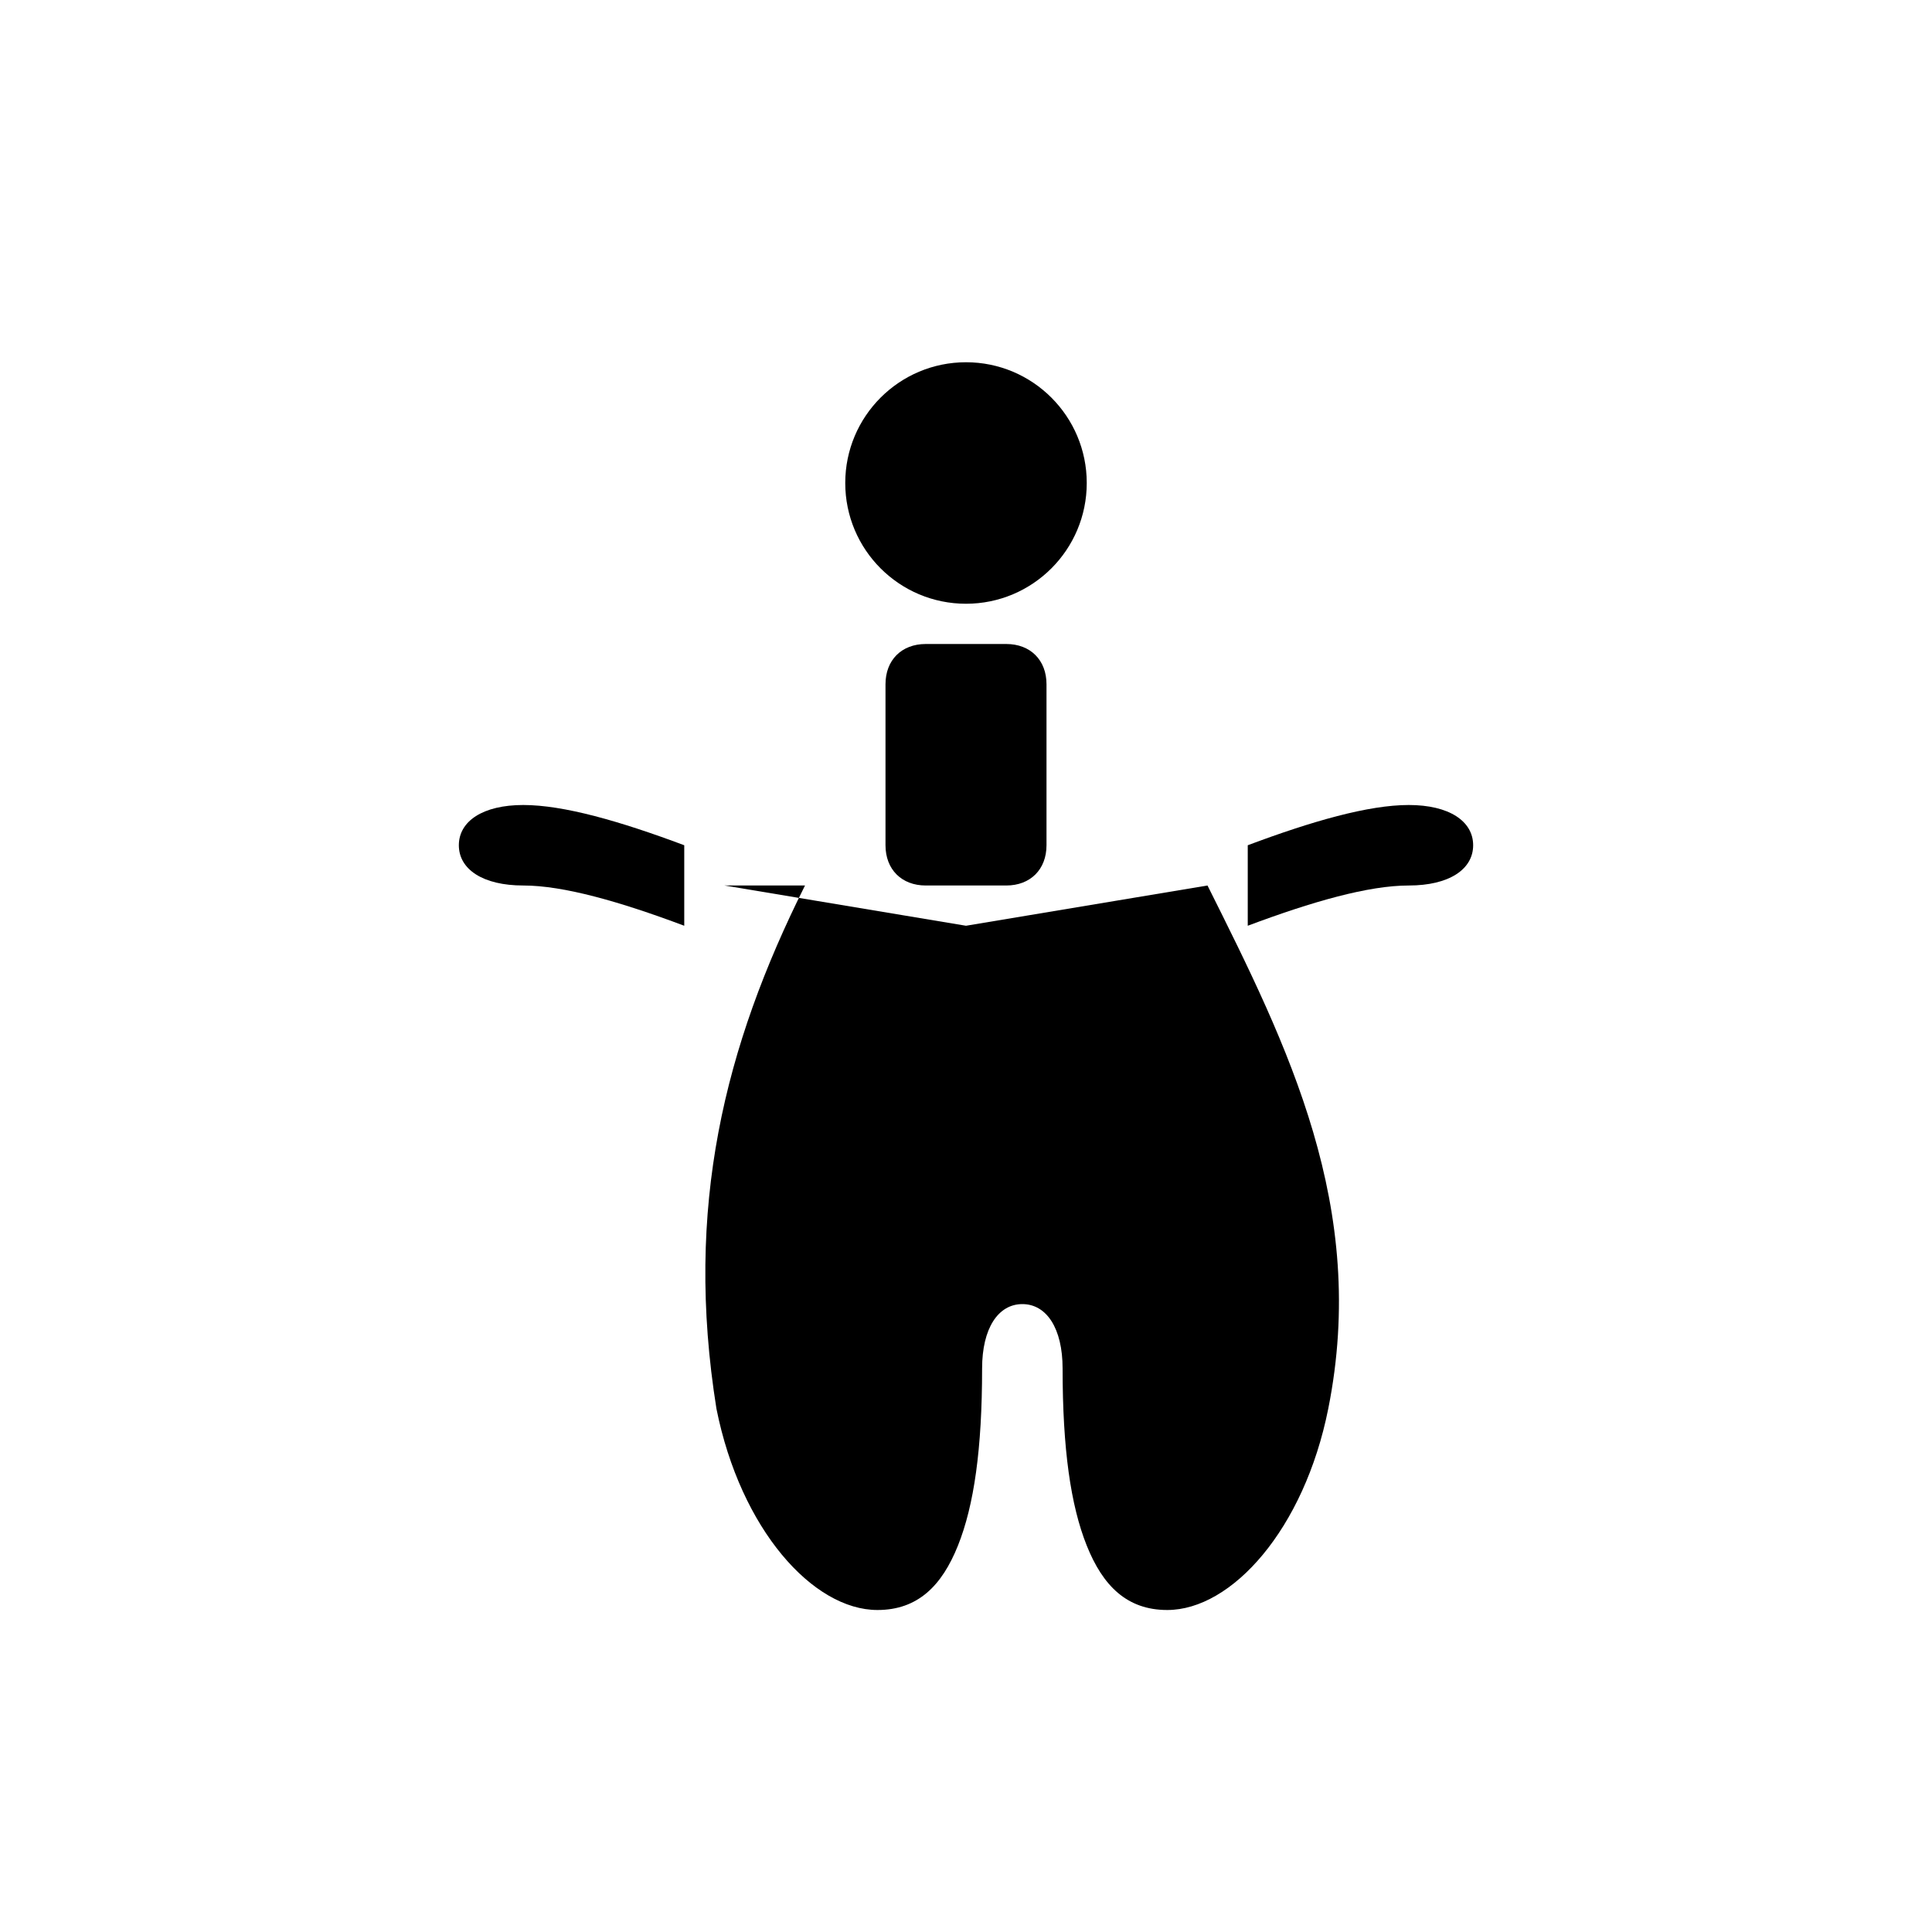
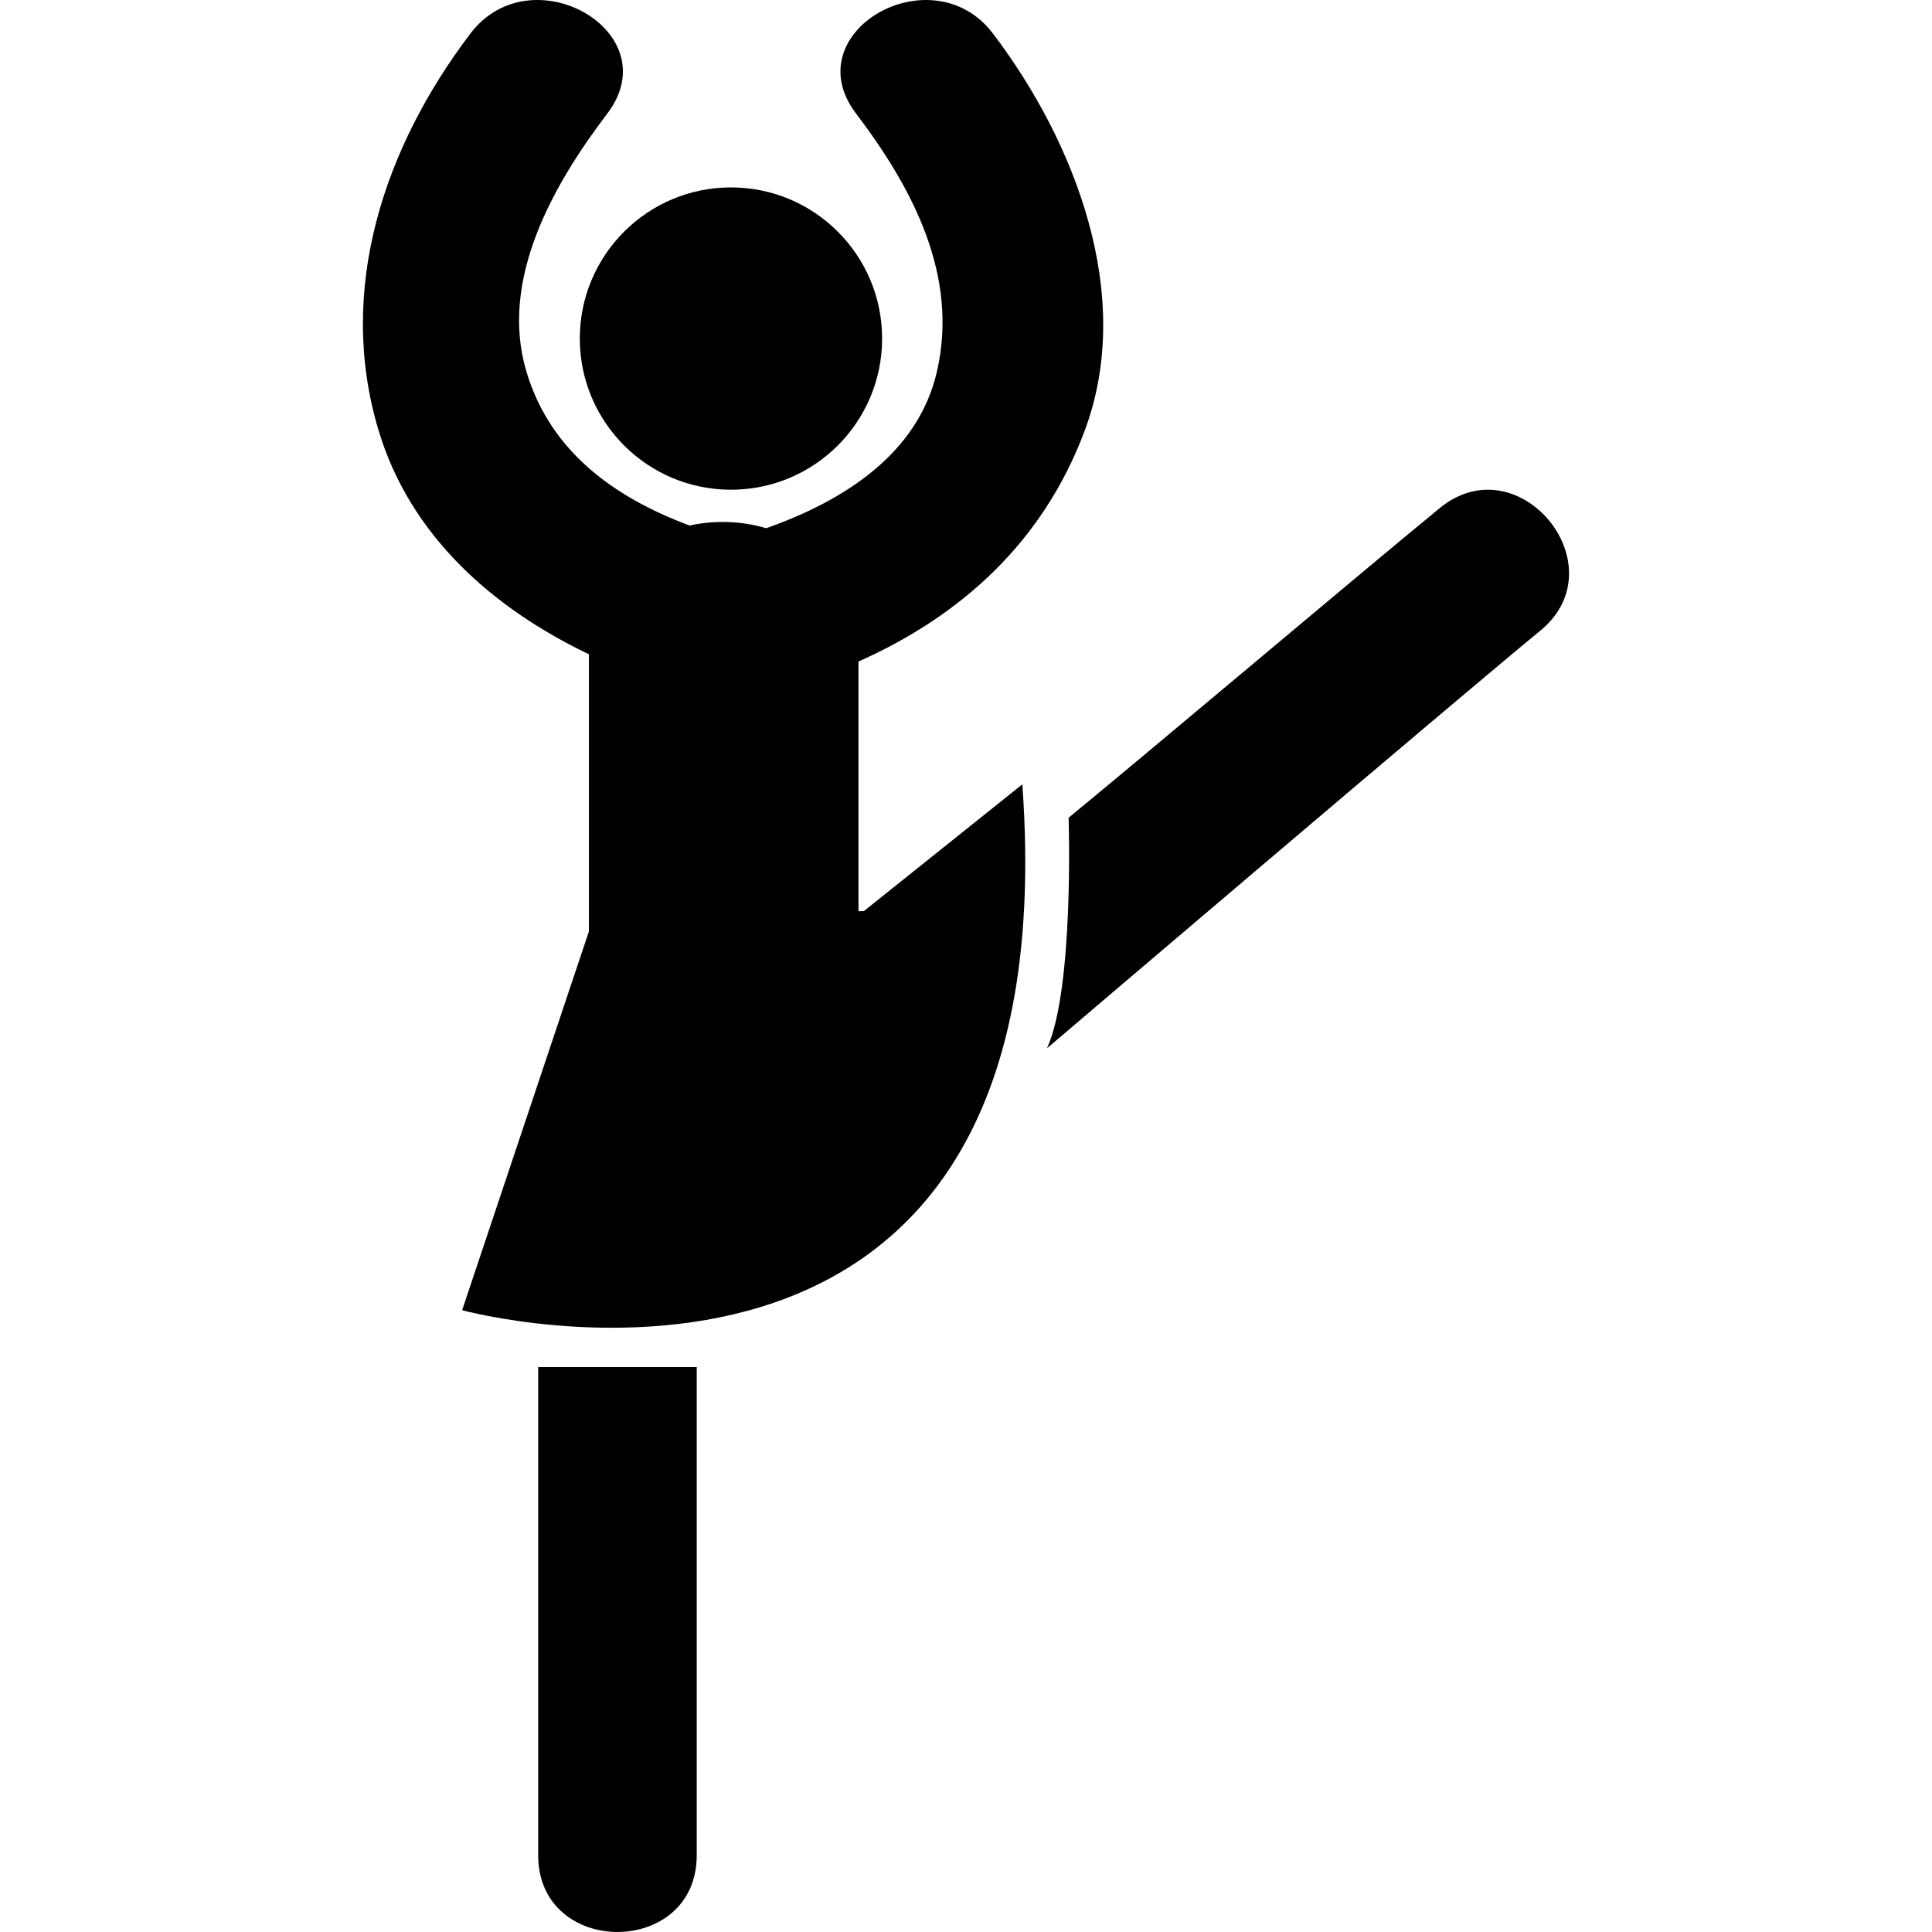
- <svg xmlns="http://www.w3.org/2000/svg" width="24" height="24" viewBox="0 0 24 24" fill="currentColor">
-   <circle cx="12" cy="6" r="1.5" />
-   <path d="M11 8.5c0-.3.2-.5.5-.5h1c.3 0 .5.2.5.5v2c0 .3-.2.5-.5.5h-1c-.3 0-.5-.2-.5-.5v-2z" />
-   <path d="M9 11l3 .5 3-.5c1 2 2 4 1.5 6.5-.3 1.5-1.2 2.5-2 2.5-.5 0-.8-.3-1-.8-.2-.5-.3-1.2-.3-2.2 0-.5-.2-.8-.5-.8s-.5.3-.5.8c0 1-.1 1.7-.3 2.2-.2.5-.5.8-1 .8-.8 0-1.7-1-2-2.5C8.5 15 9 13 10 11z" />
-   <path d="M8.5 10.5c-.8-.3-1.5-.5-2-.5-.5 0-.8.2-.8.5s.3.5.8.5c.5 0 1.2.2 2 .5z" />
-   <path d="M15.5 10.5c.8-.3 1.5-.5 2-.5.5 0 .8.2.8.5s-.3.5-.8.5c-.5 0-1.2.2-2 .5z" />
+ <svg xmlns="http://www.w3.org/2000/svg" height="20px" width="20px" version="1.1" id="Capa_1" viewBox="0 0 58.119 58.119" xml:space="preserve">
+   <g>
+     <g>
+       <circle style="fill:currentColor;" cx="21.989" cy="10.185" r="4.547" />
+       <path style="fill:currentColor;" d="M25.983,27.411h-0.158c0-2.503,0-5.007,0-7.51c3.085-1.376,5.562-3.597,6.813-6.967    c1.506-4.056-0.307-8.685-2.768-11.925c-1.834-2.416-5.979-0.043-4.118,2.407c1.704,2.244,3.098,4.879,2.432,7.767    c-0.577,2.499-2.846,3.897-5.133,4.707c-0.744-0.22-1.549-0.247-2.307-0.081c-2.227-0.832-4.178-2.194-4.907-4.626    c-0.831-2.777,0.818-5.642,2.432-7.767c1.861-2.451-2.284-4.823-4.118-2.407c-2.593,3.417-4.034,7.692-2.767,11.925    c0.953,3.183,3.445,5.367,6.332,6.748c0,2.778,0,5.557,0,8.336l-3.814,11.396c0,0,18.361,5.007,16.852-15.819L25.983,27.411z" />
+       <path style="fill:currentColor;" d="M16.19,55.813c0,3.074,4.769,3.074,4.769,0c0-3.233,0-11.455,0-14.688H16.19    C16.19,44.358,16.19,52.58,16.19,55.813z" />
+       <path style="fill:currentColor;" d="M43.31,15.285c-2.498,2.05-8.666,7.264-11.164,9.314c0,0,0.172,5.134-0.649,6.935    c0,0,12.339-10.512,14.839-12.562C48.712,17.023,45.689,13.334,43.31,15.285z" />
+     </g>
+   </g>
</svg>
